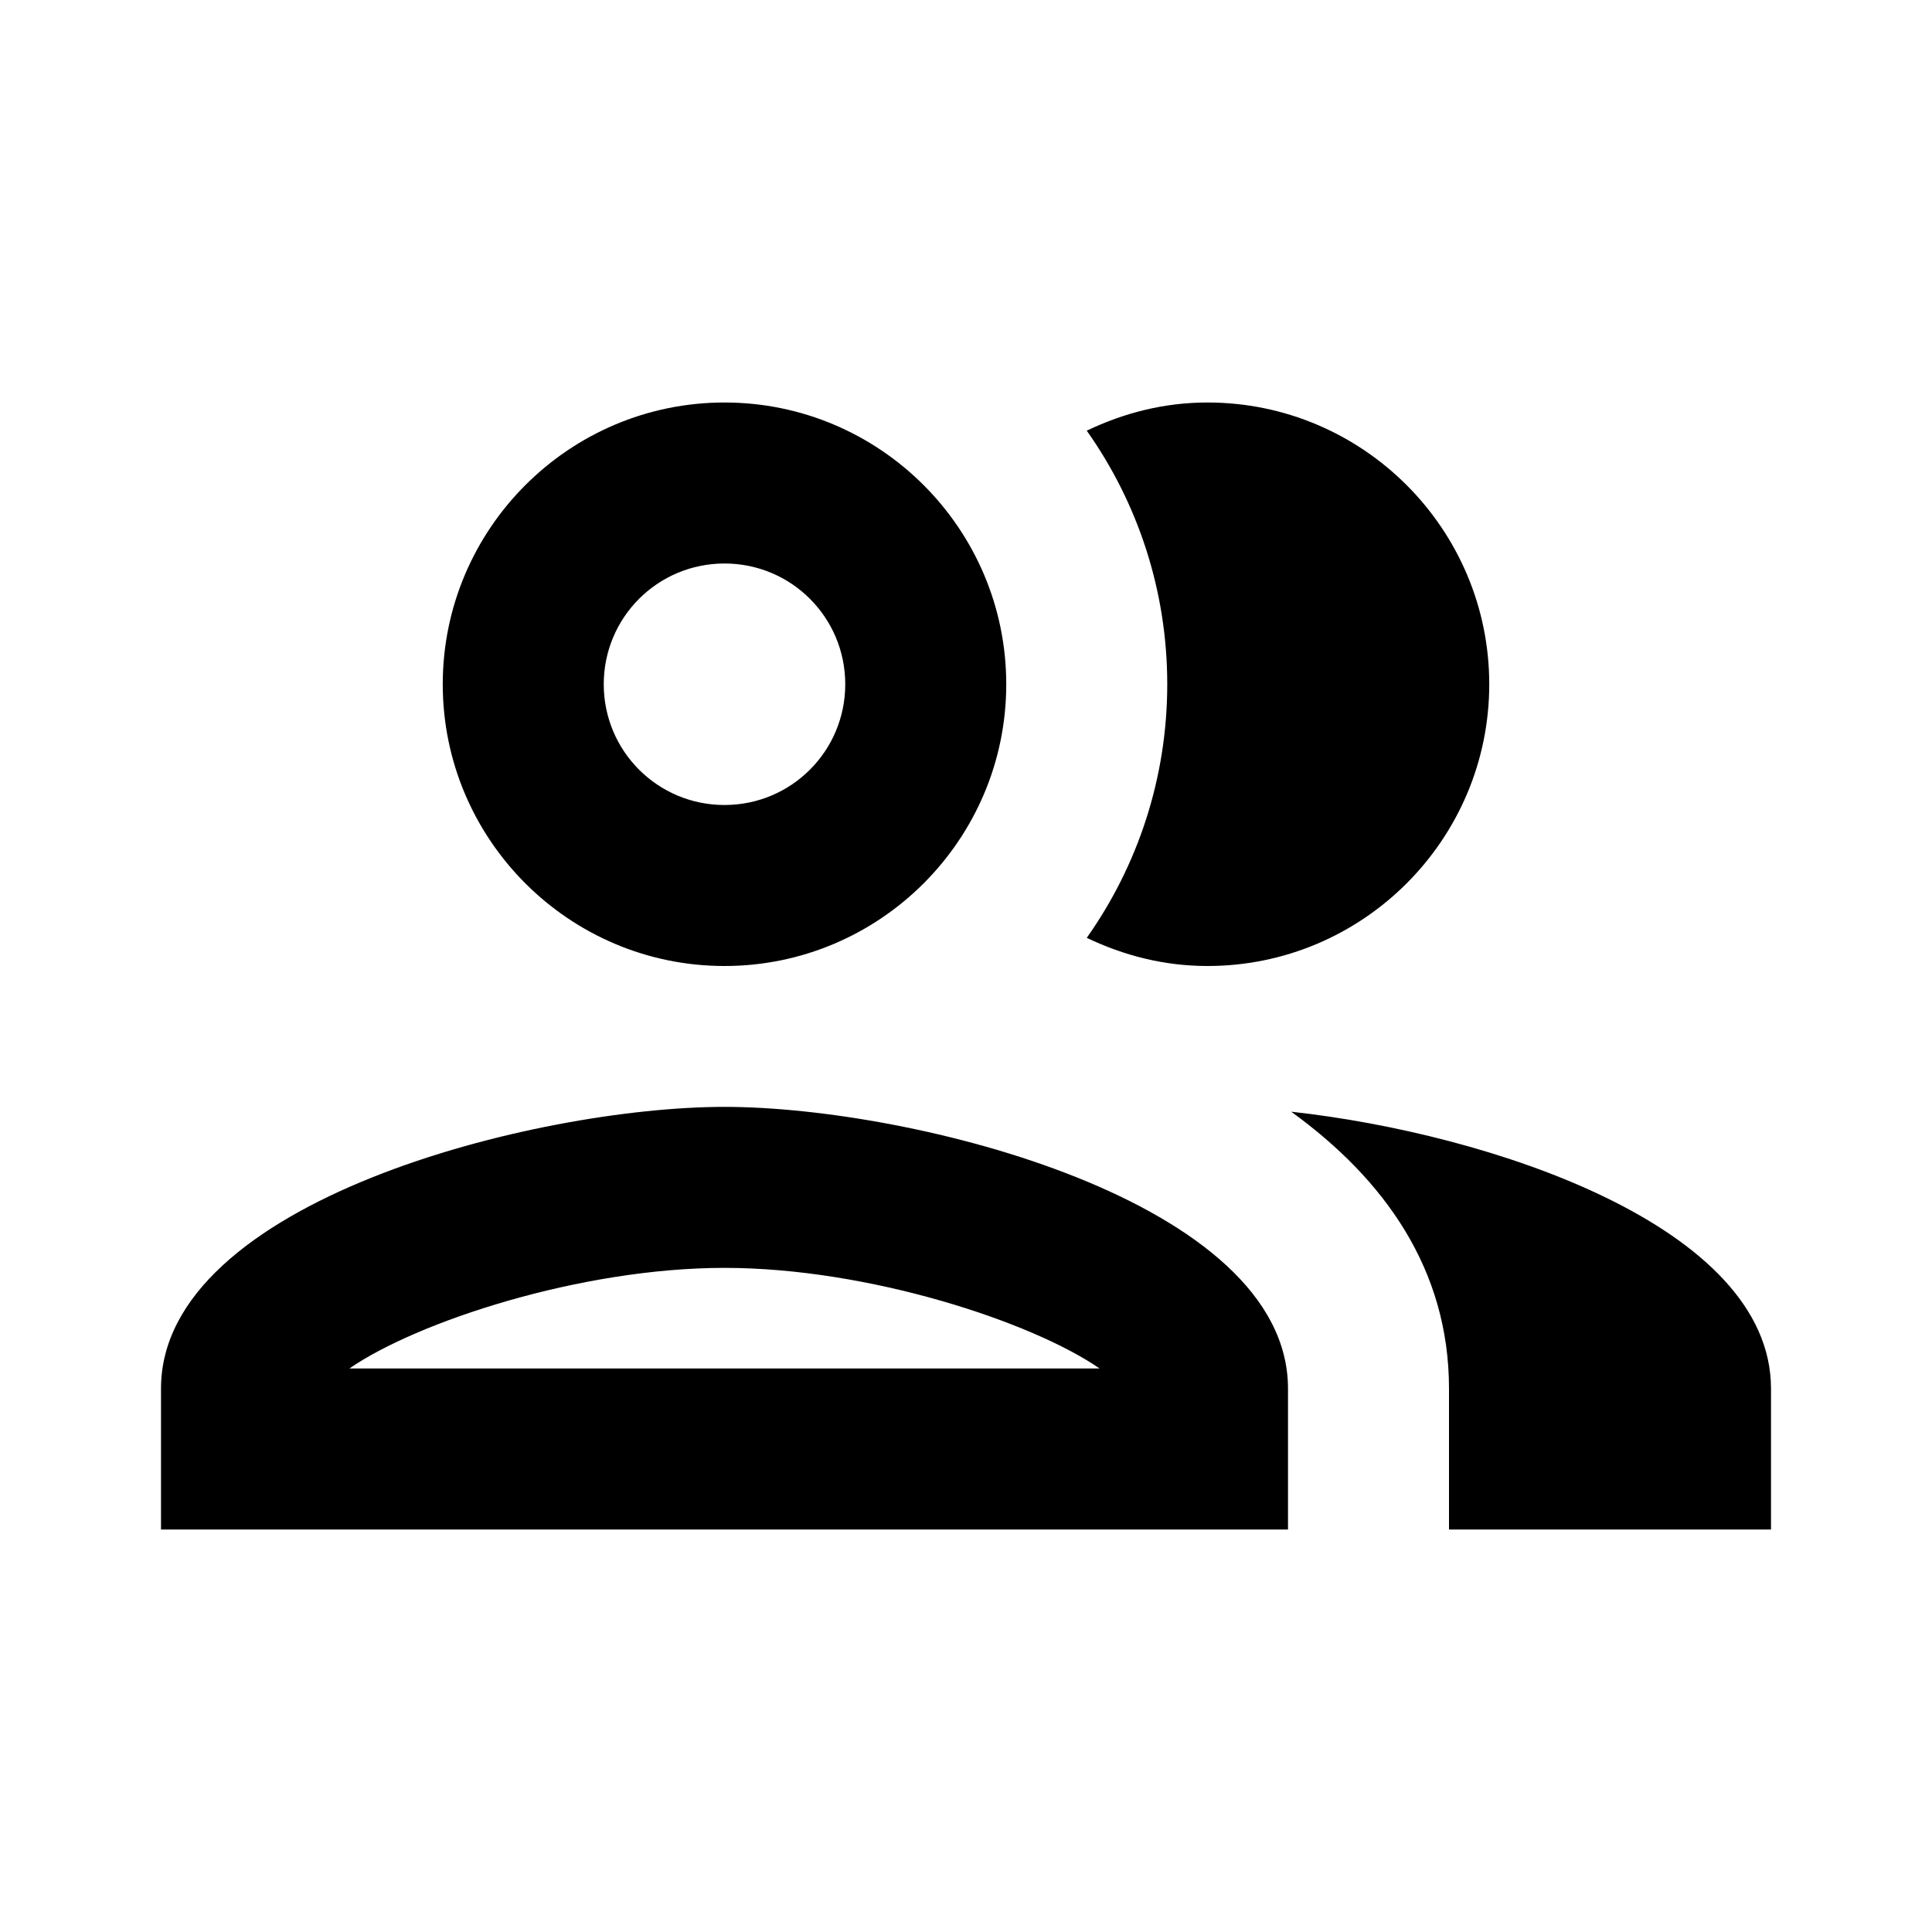
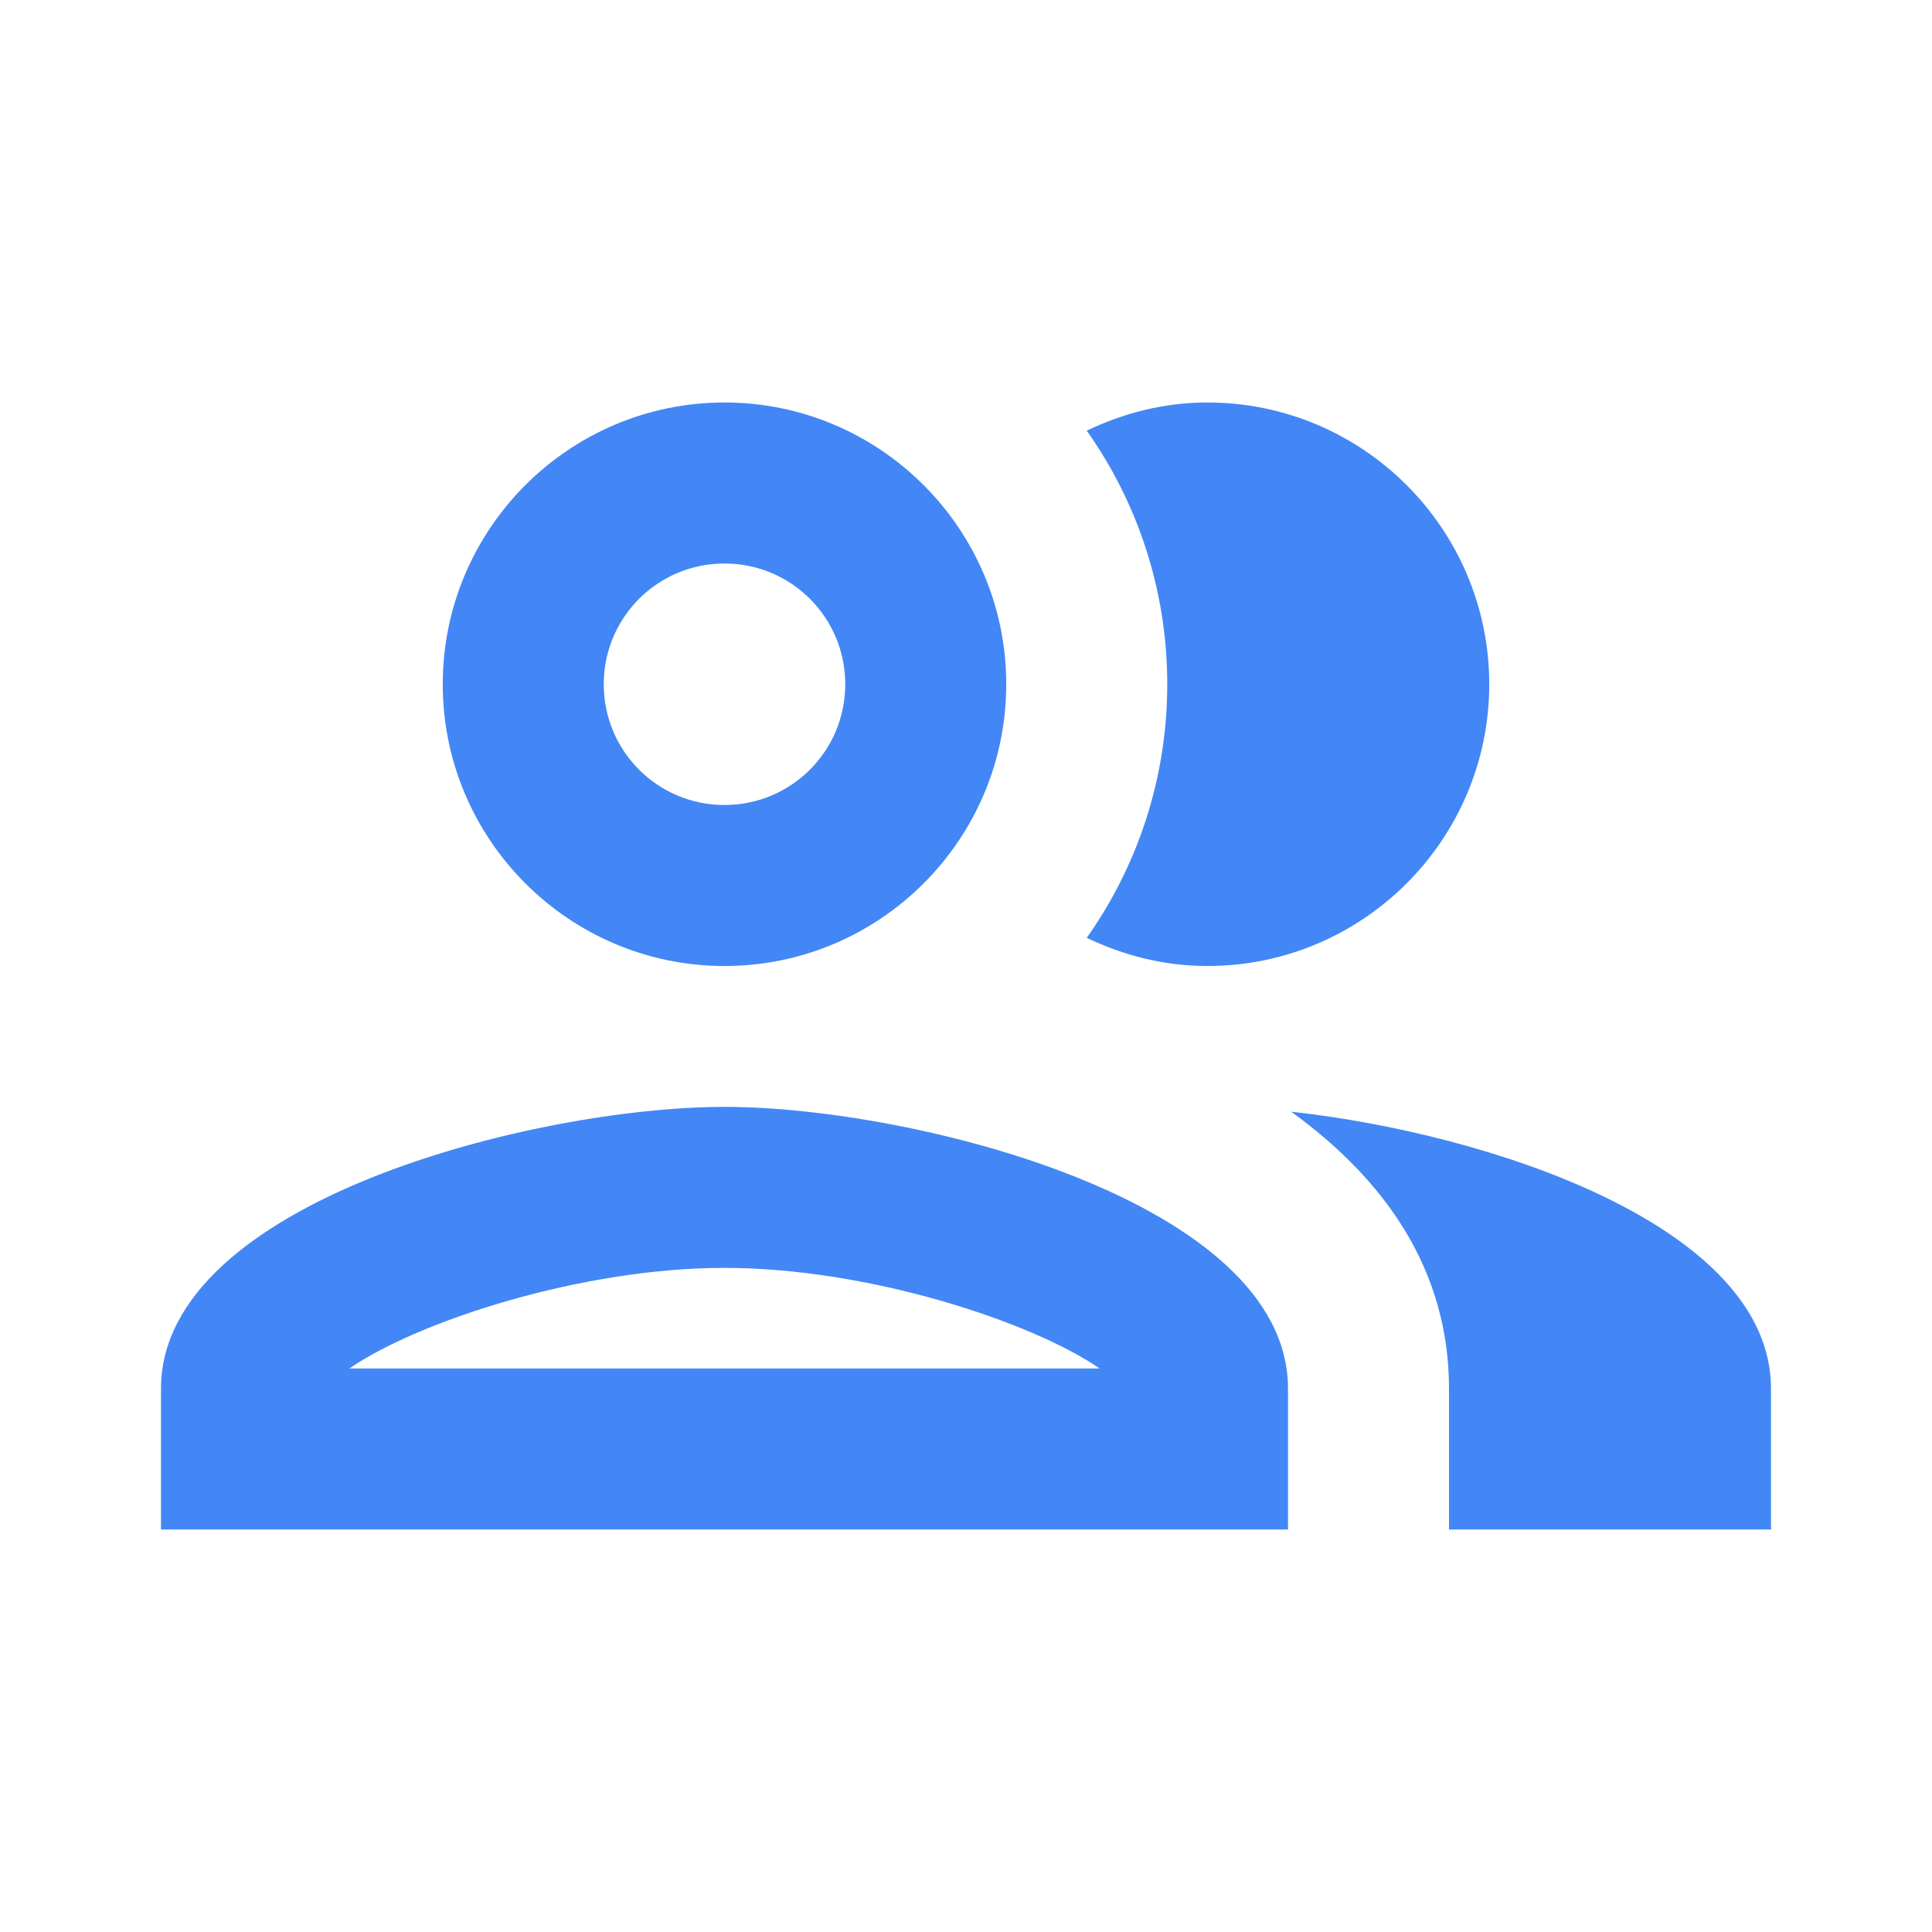
- <svg xmlns="http://www.w3.org/2000/svg" height="24px" viewBox="0 0 24 24" width="24px" fill="#000000">
+ <svg xmlns="http://www.w3.org/2000/svg" height="24px" viewBox="0 0 24 24" width="24px" fill="#4287f5">
  <path d="M0 0h24v24H0V0z" fill="none" />
  <path d="M9 13.75c-2.34 0-7 1.17-7 3.5V19h14v-1.75c0-2.33-4.66-3.5-7-3.5zM4.34 17c.84-.58 2.87-1.25 4.66-1.25s3.82.67 4.66 1.25H4.34zM9 12c1.93 0 3.5-1.57 3.5-3.5S10.93 5 9 5 5.5 6.57 5.5 8.5 7.07 12 9 12zm0-5c.83 0 1.5.67 1.5 1.5S9.83 10 9 10s-1.5-.67-1.5-1.5S8.17 7 9 7zm7.04 6.81c1.16.84 1.96 1.96 1.96 3.44V19h4v-1.75c0-2.02-3.5-3.17-5.96-3.44zM15 12c1.93 0 3.5-1.57 3.5-3.5S16.93 5 15 5c-.54 0-1.04.13-1.5.35.63.89 1 1.98 1 3.15s-.37 2.26-1 3.15c.46.22.96.35 1.5.35z" />
</svg>
